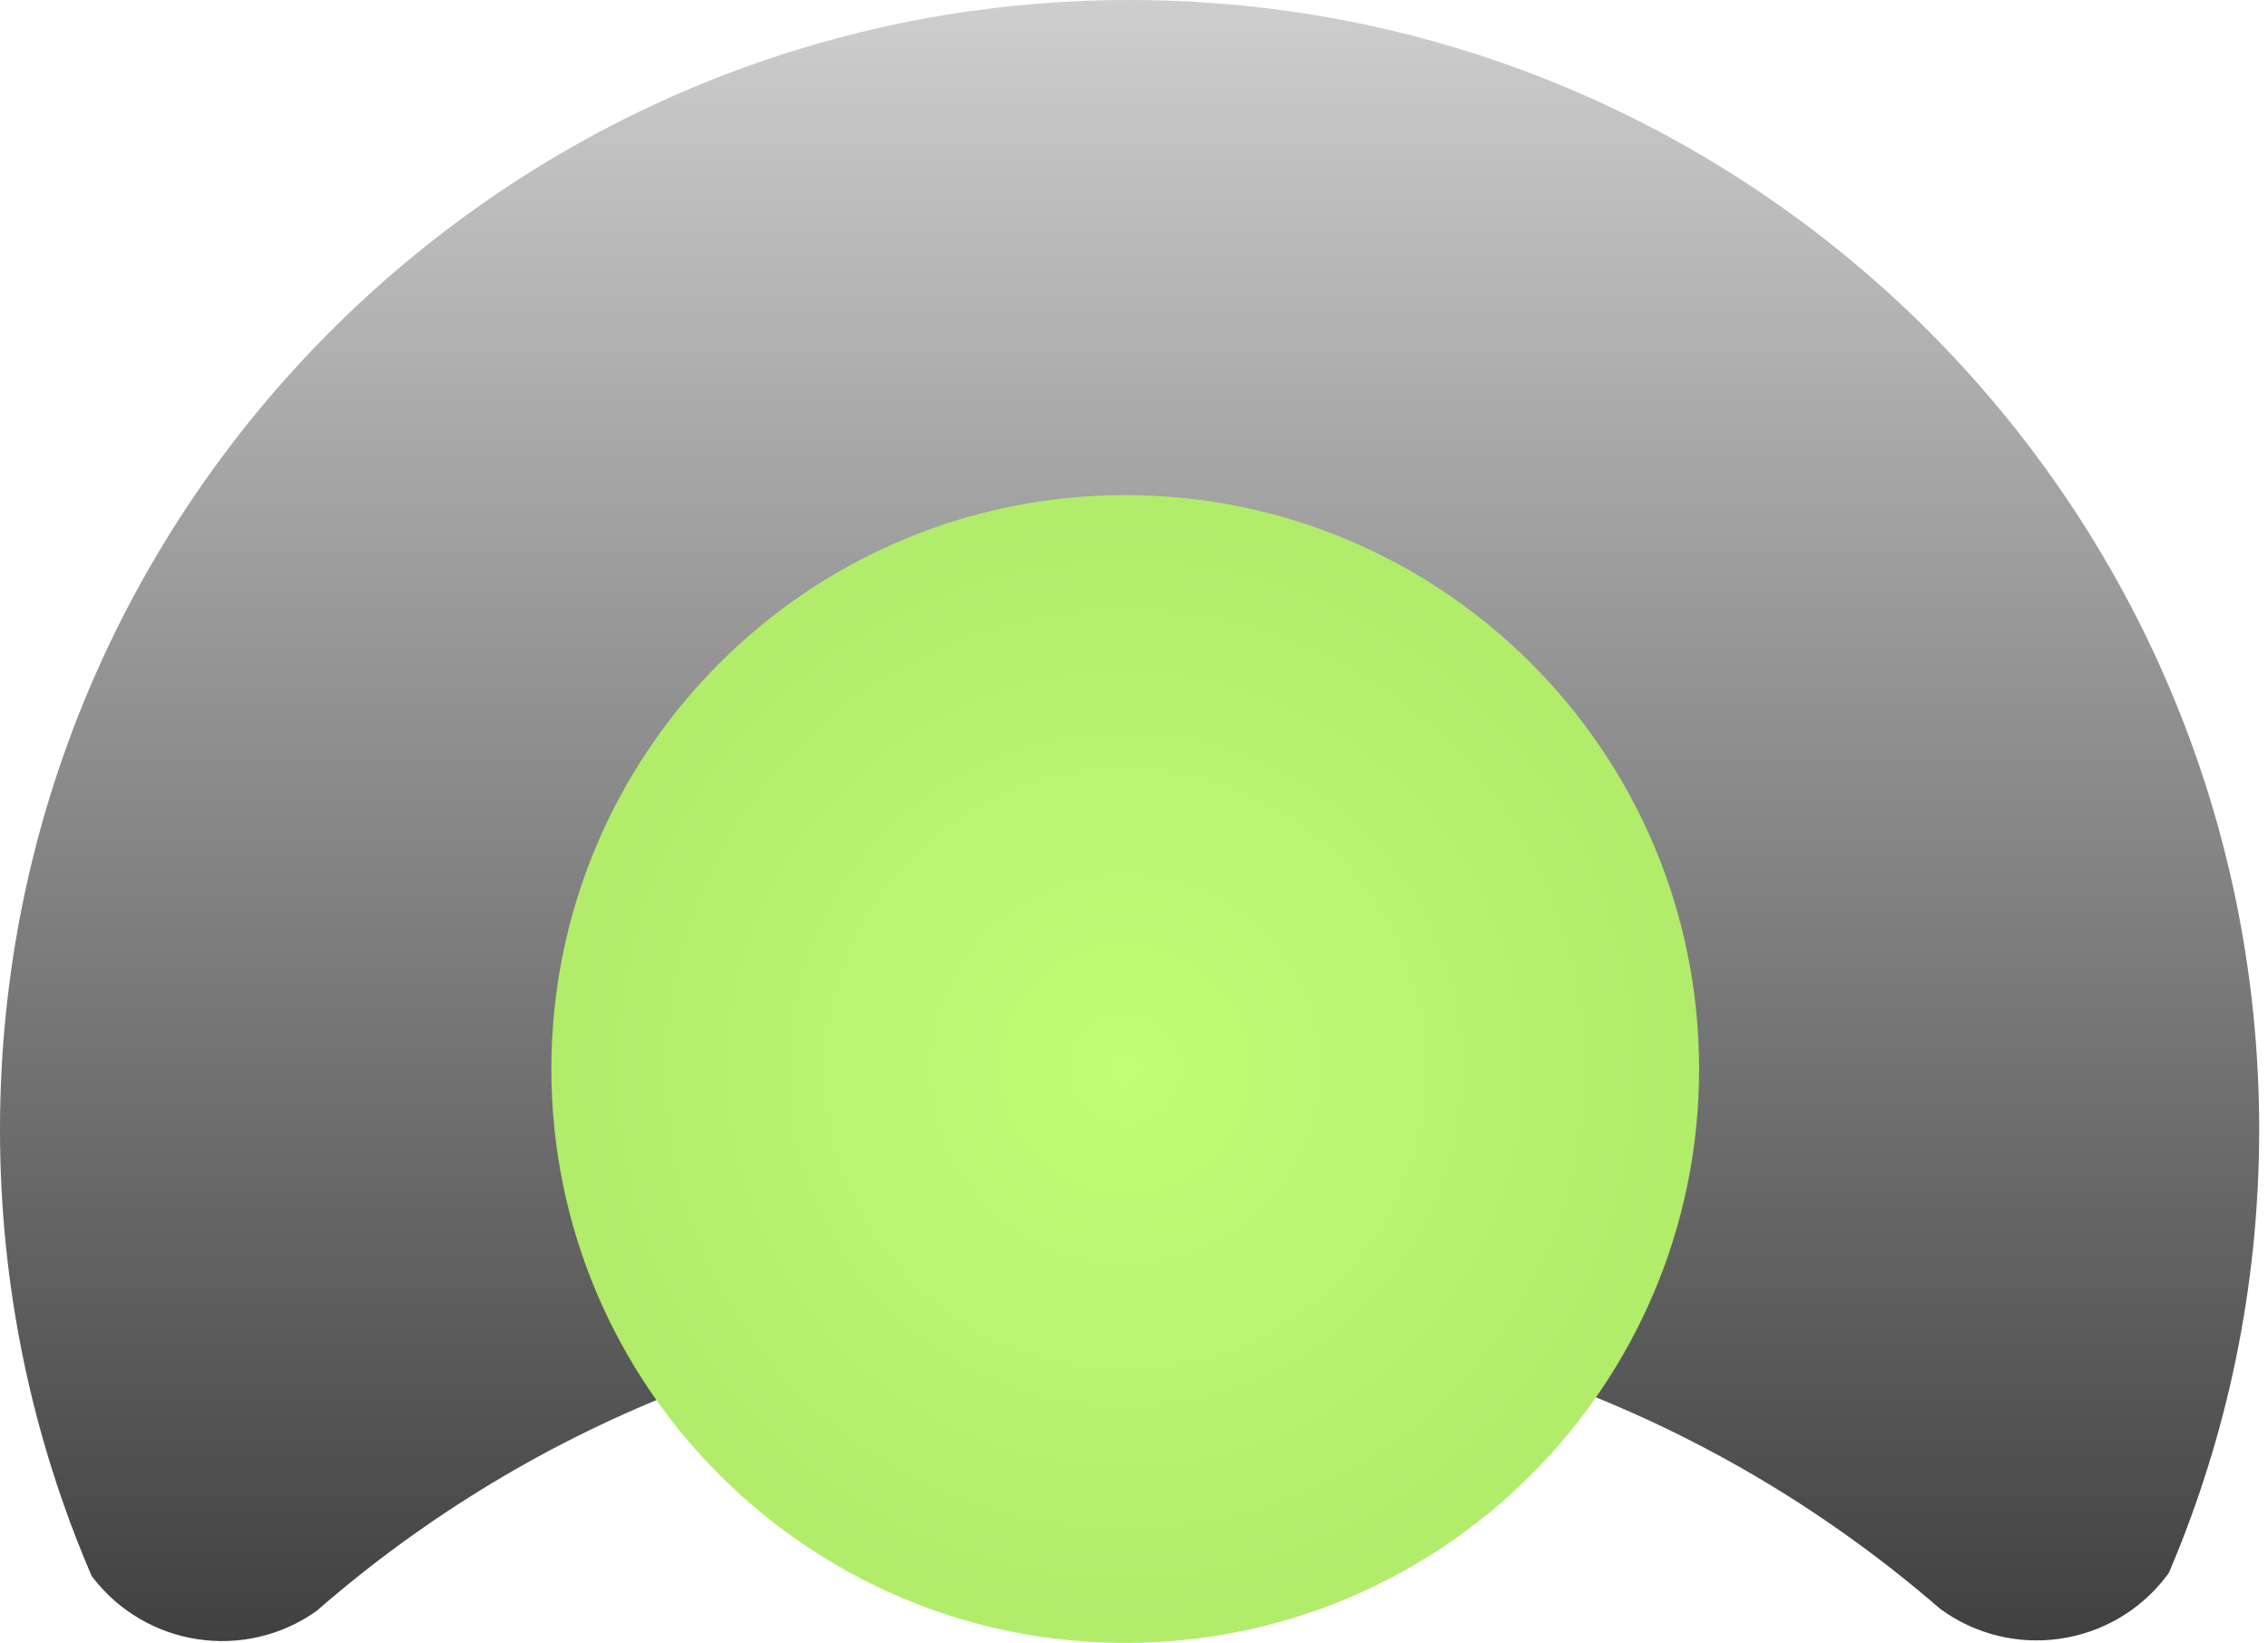
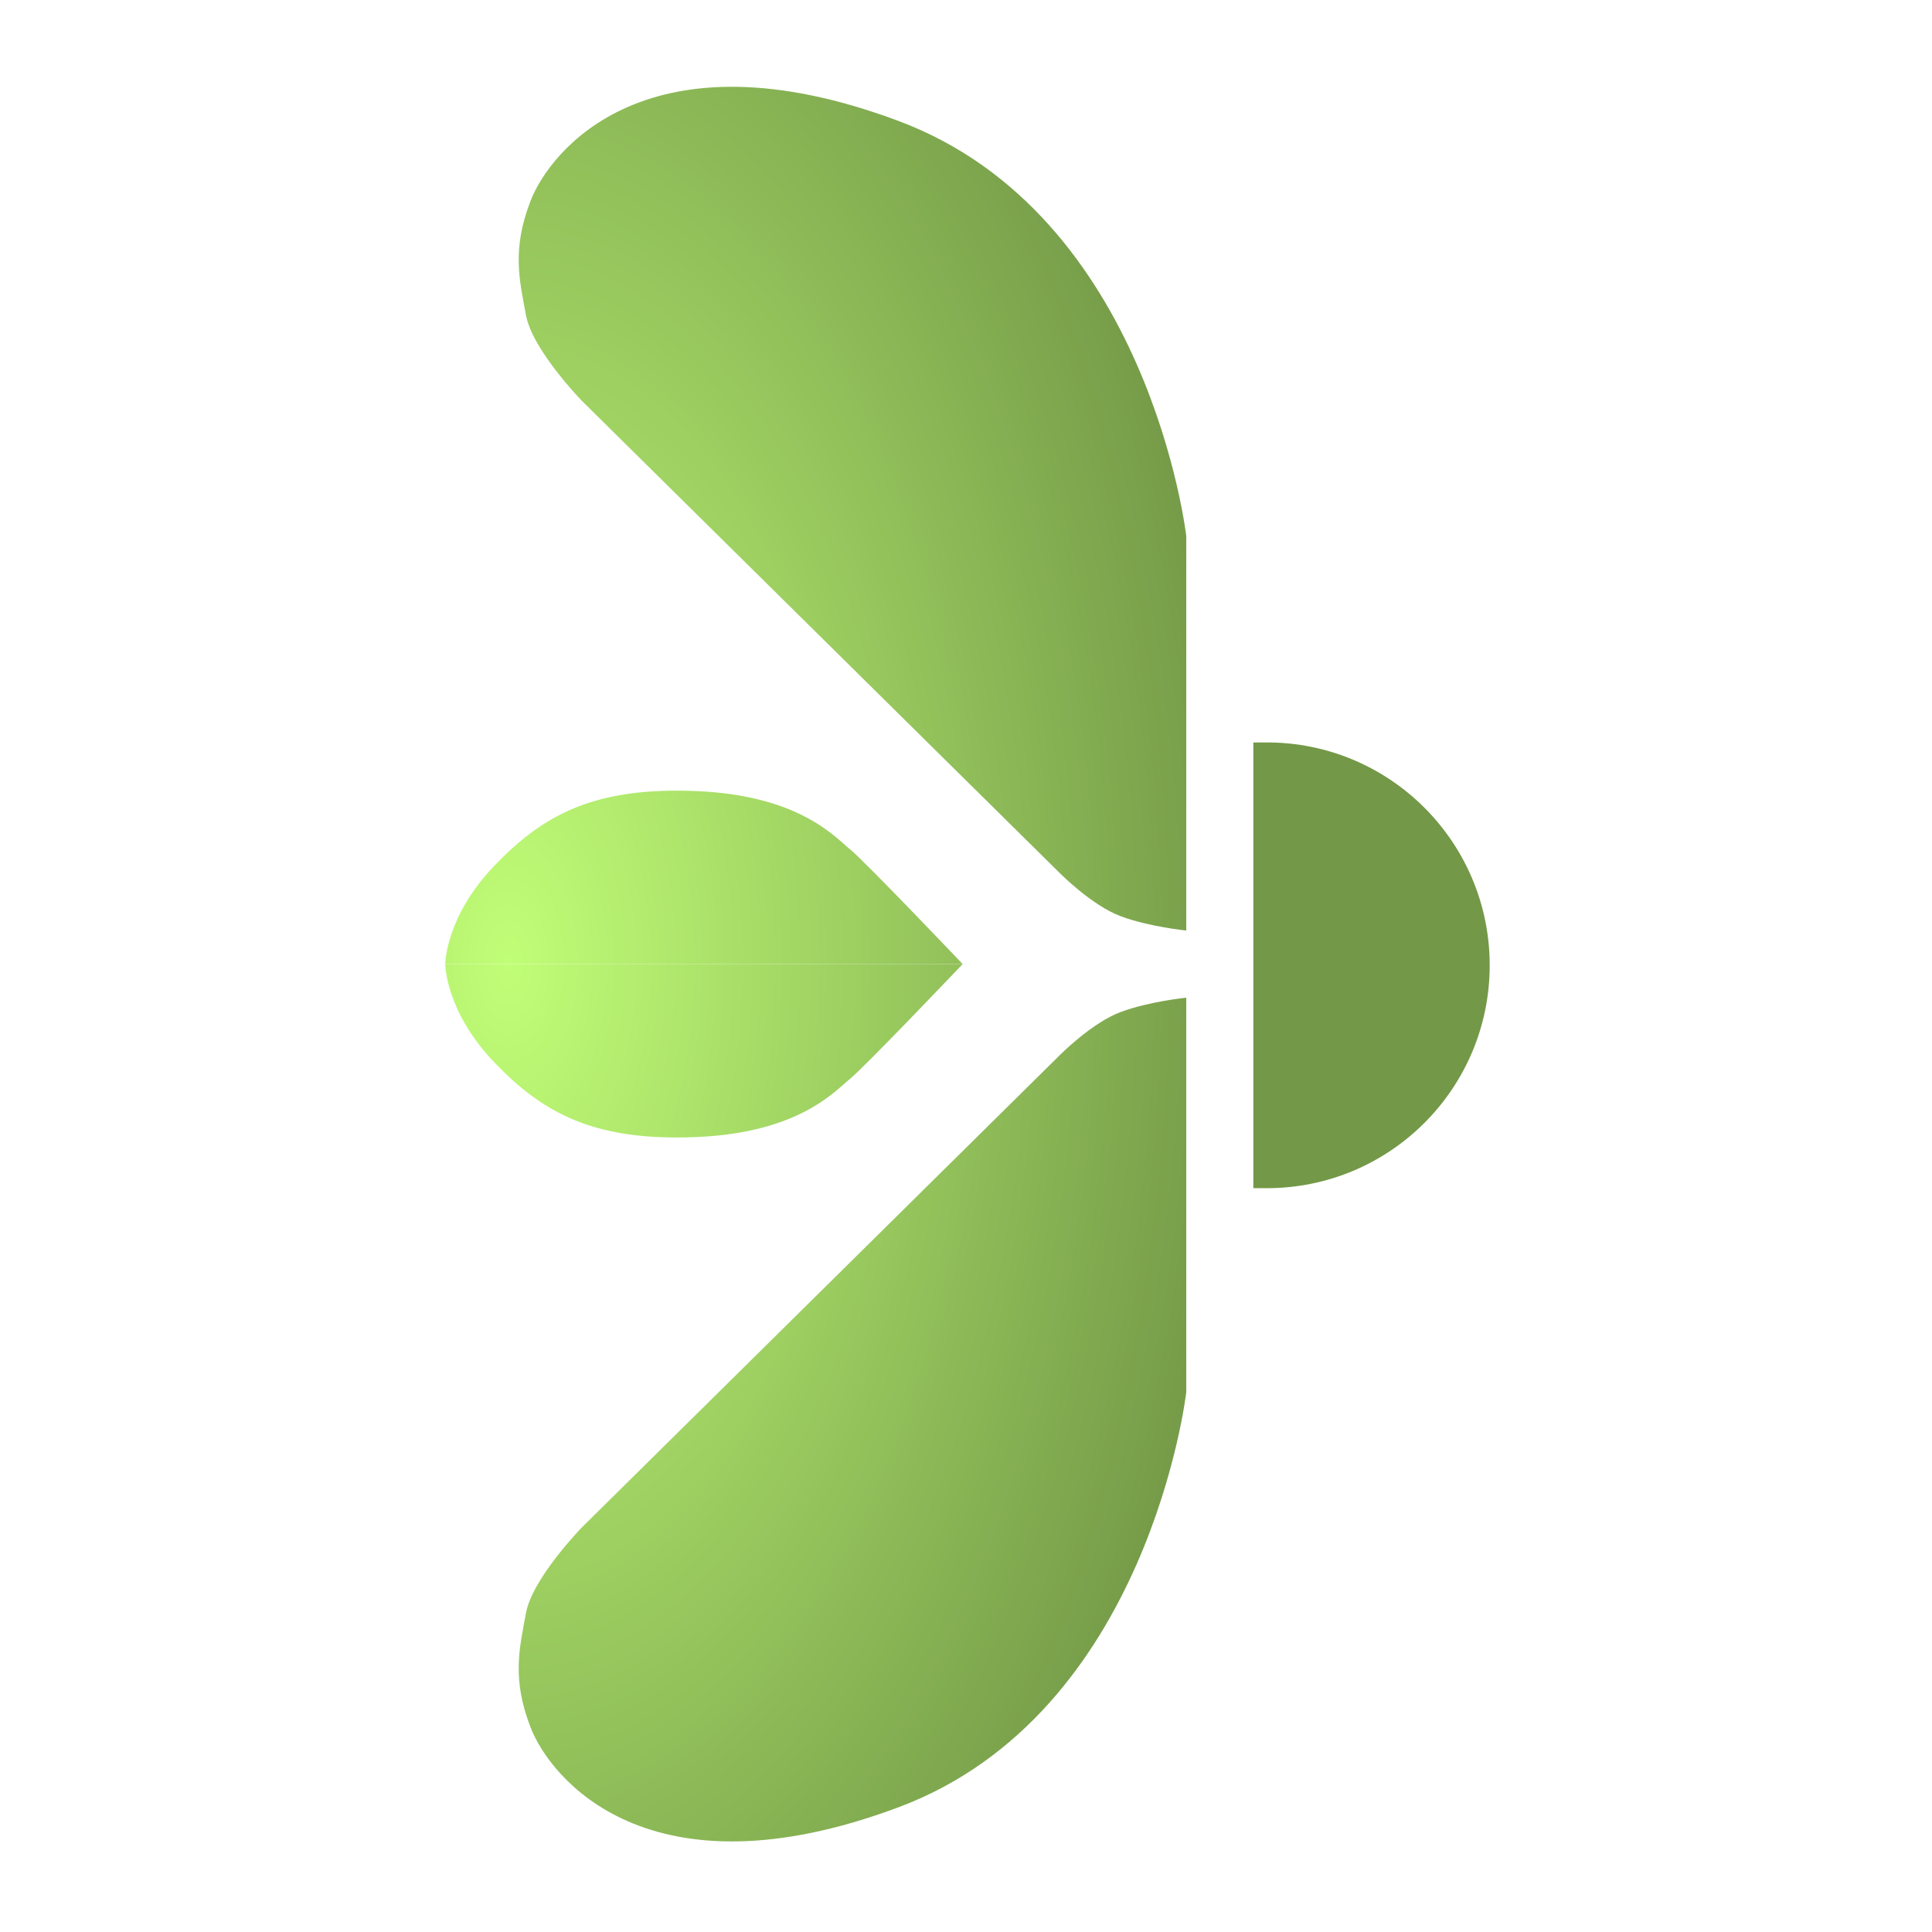
- <svg xmlns="http://www.w3.org/2000/svg" width="156" height="113" fill="none">
-   <path fill="url(#a)" d="M77.697 0c42.911 0 77.697 34.787 77.697 77.697-.001 10.825-2.217 21.13-6.216 30.492l-.002-.001c-.053.072-.104.148-.159.22-3.722 4.88-10.658 5.859-15.582 2.237-14.935-12.95-34.42-20.787-55.739-20.787-21.403 0-40.961 7.9-55.919 20.942-4.914 3.492-11.747 2.484-15.43-2.346-.016-.02-.03-.041-.045-.061C2.248 98.977 0 88.6 0 77.697 0 34.787 34.786 0 77.697 0Z" />
-   <circle cx="77.397" cy="73.527" r="39.473" fill="url(#b)" />
+ <svg xmlns="http://www.w3.org/2000/svg" fill="none" viewBox="0 0 512 512">
+   <path fill="#739847" d="M335.722 196.752c32.62 0 59.064 26.444 59.064 59.064s-26.444 59.063-59.064 59.063h-3.575V196.752z" />
+   <path fill="url(#a)" d="M255.115 255.487s-26.046-27.373-29.9-30.458-13.288-14.193-40.47-15.376-40.772 6.231-53.758 19.797S118 255.487 118 255.487z" />
+   <path fill="url(#b)" d="M255.115 255.487s-26.046 27.372-29.9 30.457c-3.853 3.084-13.288 14.193-40.47 15.376s-40.772-6.231-53.758-19.797S118 255.487 118 255.487z" />
+   <path fill="url(#c)" d="M238.103 32.05c66.524 24.87 76.269 110.012 76.269 110.012v104.536s-9.745-.955-17.372-3.788-16.102-11.387-16.102-11.387l-126.692-125.19s-13.135-13.478-14.83-22.757-3.814-17.293 1.271-30.355c5.085-13.061 30.931-45.94 97.456-21.071" />
+   <path fill="url(#d)" d="M238.103 478.95c66.524-24.869 76.269-110.012 76.269-110.012V264.402s-9.745.955-17.372 3.788-16.102 11.387-16.102 11.387l-126.692 125.19s-13.135 13.478-14.83 22.757-3.814 17.293 1.271 30.355c5.085 13.061 30.931 45.94 97.456 21.071" />
  <defs>
-     <radialGradient id="b" cx="0" cy="0" r="1" gradientTransform="rotate(90 1.935 75.462) scale(39.4726)" gradientUnits="userSpaceOnUse">
-       <stop stop-color="#C1FE77" />
-       <stop offset="1" stop-color="#B1EC6A" />
+     <radialGradient id="a" cx="0" cy="0" r="1" gradientTransform="matrix(197.524 0 0 352.347 134.738 255.126)" gradientUnits="userSpaceOnUse">
+       <stop stop-color="#c1fe77" />
+       <stop offset="1" stop-color="#739847" />
    </radialGradient>
-     <linearGradient id="a" x1="78" x2="78" y1="0" y2="113" gradientUnits="userSpaceOnUse">
-       <stop stop-color="#CECECE" />
-       <stop offset="1" stop-color="#404040" />
-     </linearGradient>
+     <radialGradient id="b" cx="0" cy="0" r="1" gradientTransform="matrix(197.524 0 0 352.347 134.738 255.126)" gradientUnits="userSpaceOnUse">
+       <stop stop-color="#c1fe77" />
+       <stop offset="1" stop-color="#739847" />
+     </radialGradient>
+     <radialGradient id="c" cx="0" cy="0" r="1" gradientTransform="matrix(197.524 0 0 352.347 134.738 255.126)" gradientUnits="userSpaceOnUse">
+       <stop stop-color="#c1fe77" />
+       <stop offset="1" stop-color="#739847" />
+     </radialGradient>
+     <radialGradient id="d" cx="0" cy="0" r="1" gradientTransform="matrix(197.524 0 0 352.347 134.738 255.126)" gradientUnits="userSpaceOnUse">
+       <stop stop-color="#c1fe77" />
+       <stop offset="1" stop-color="#739847" />
+     </radialGradient>
  </defs>
</svg>
